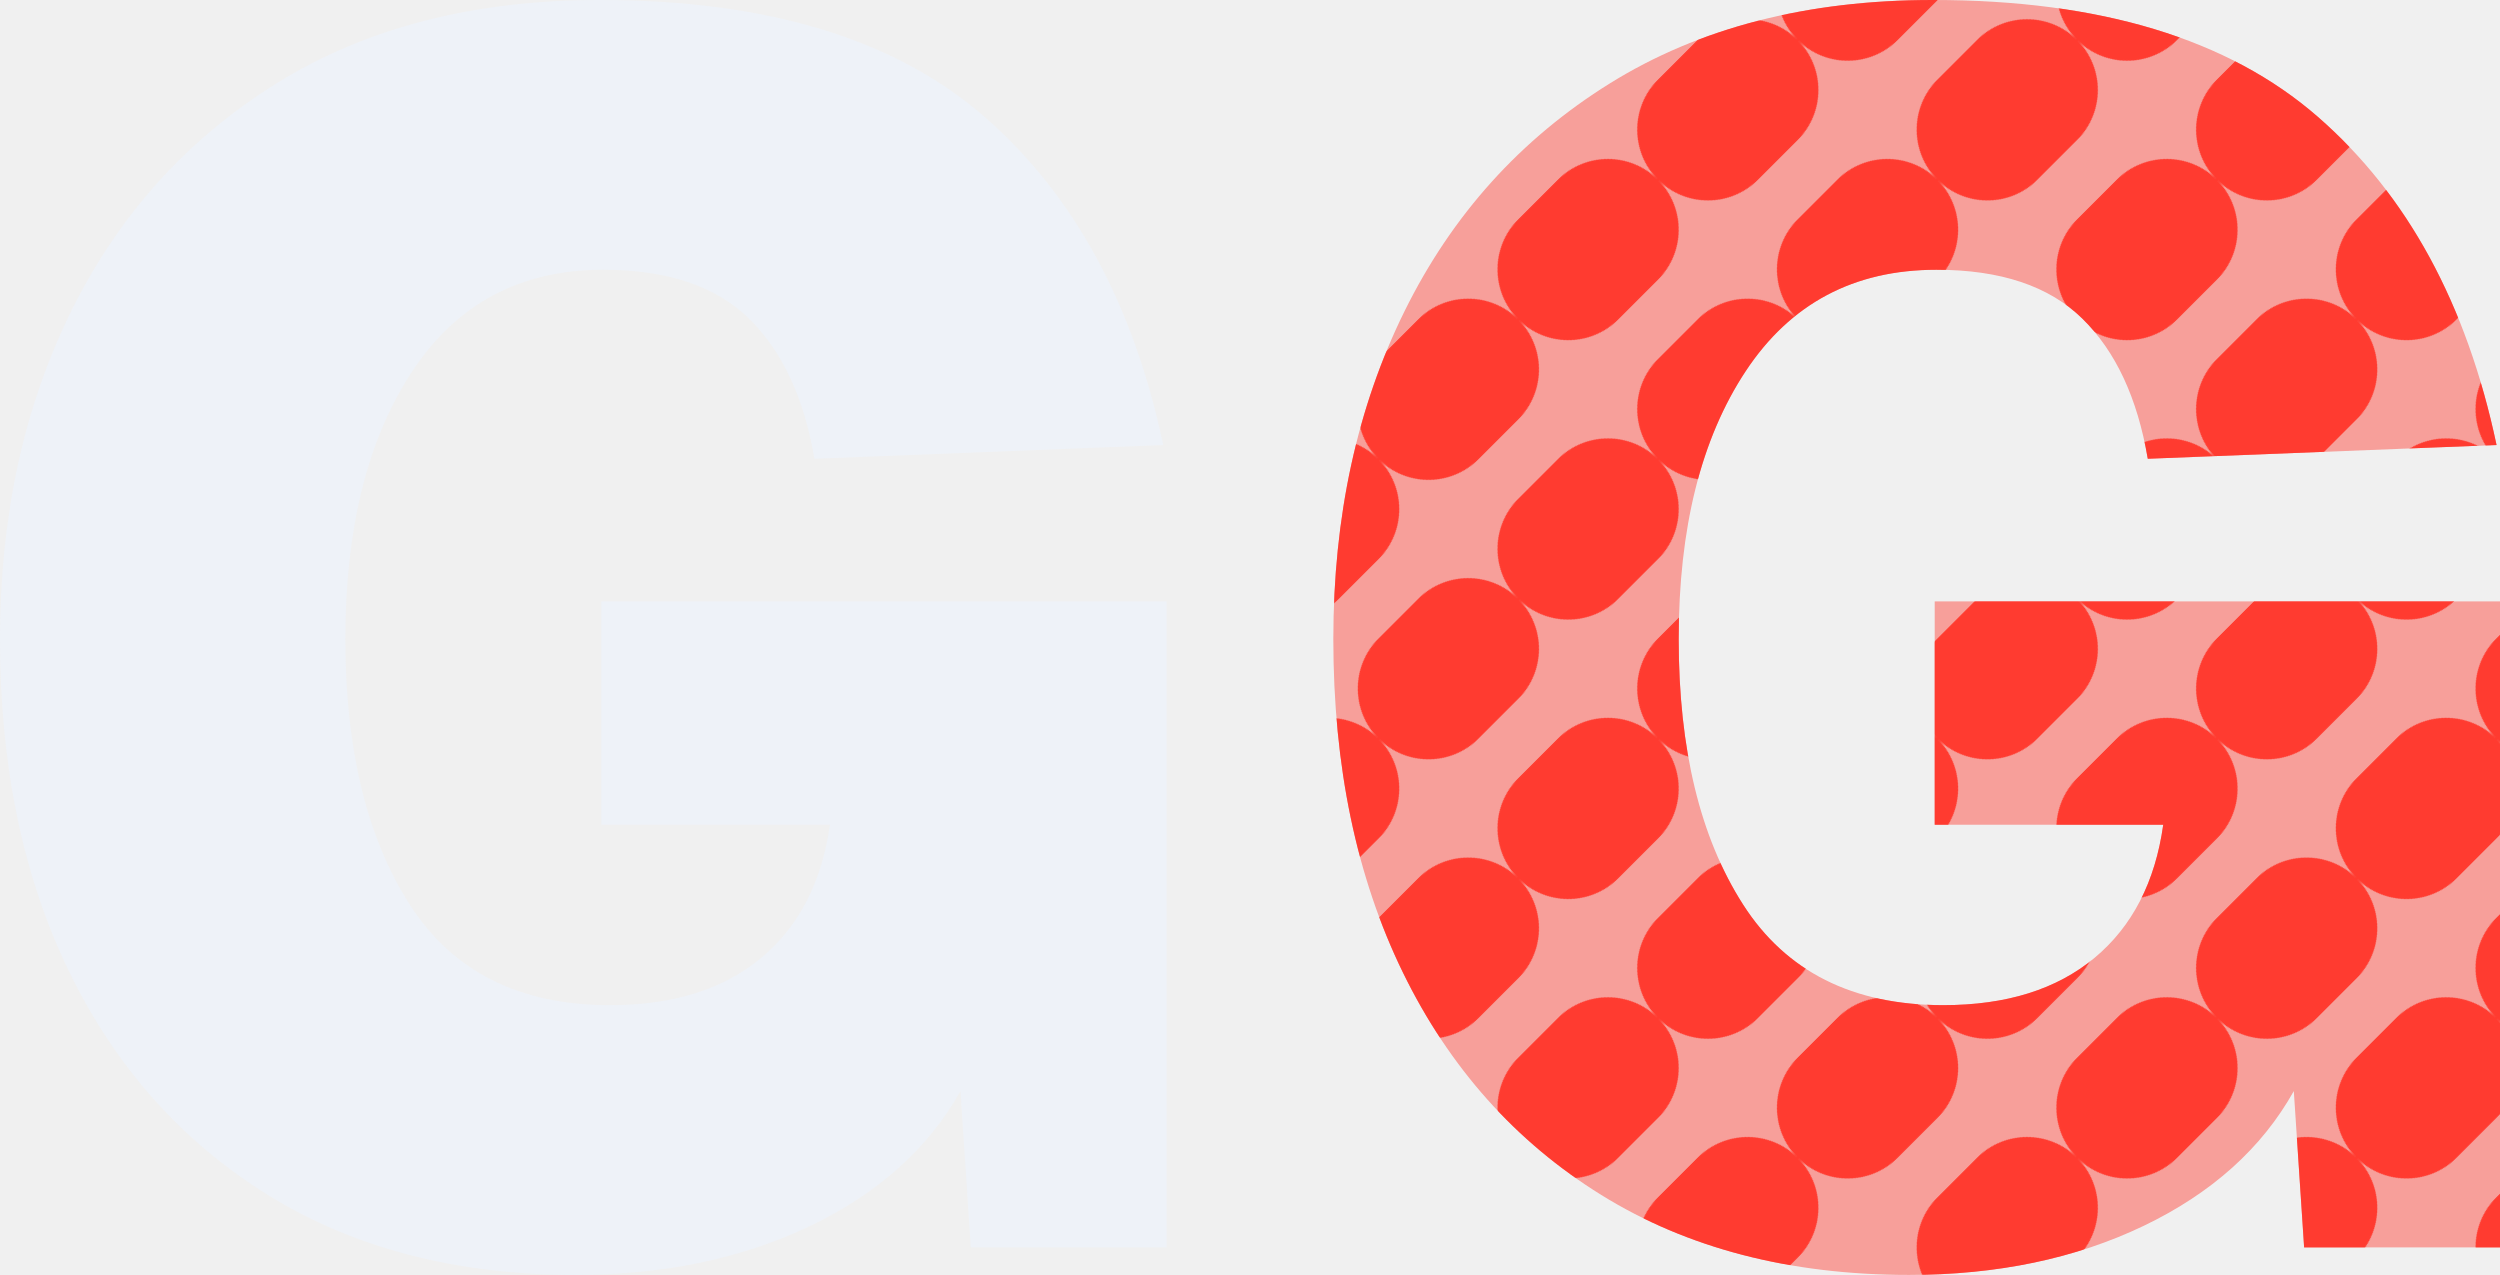
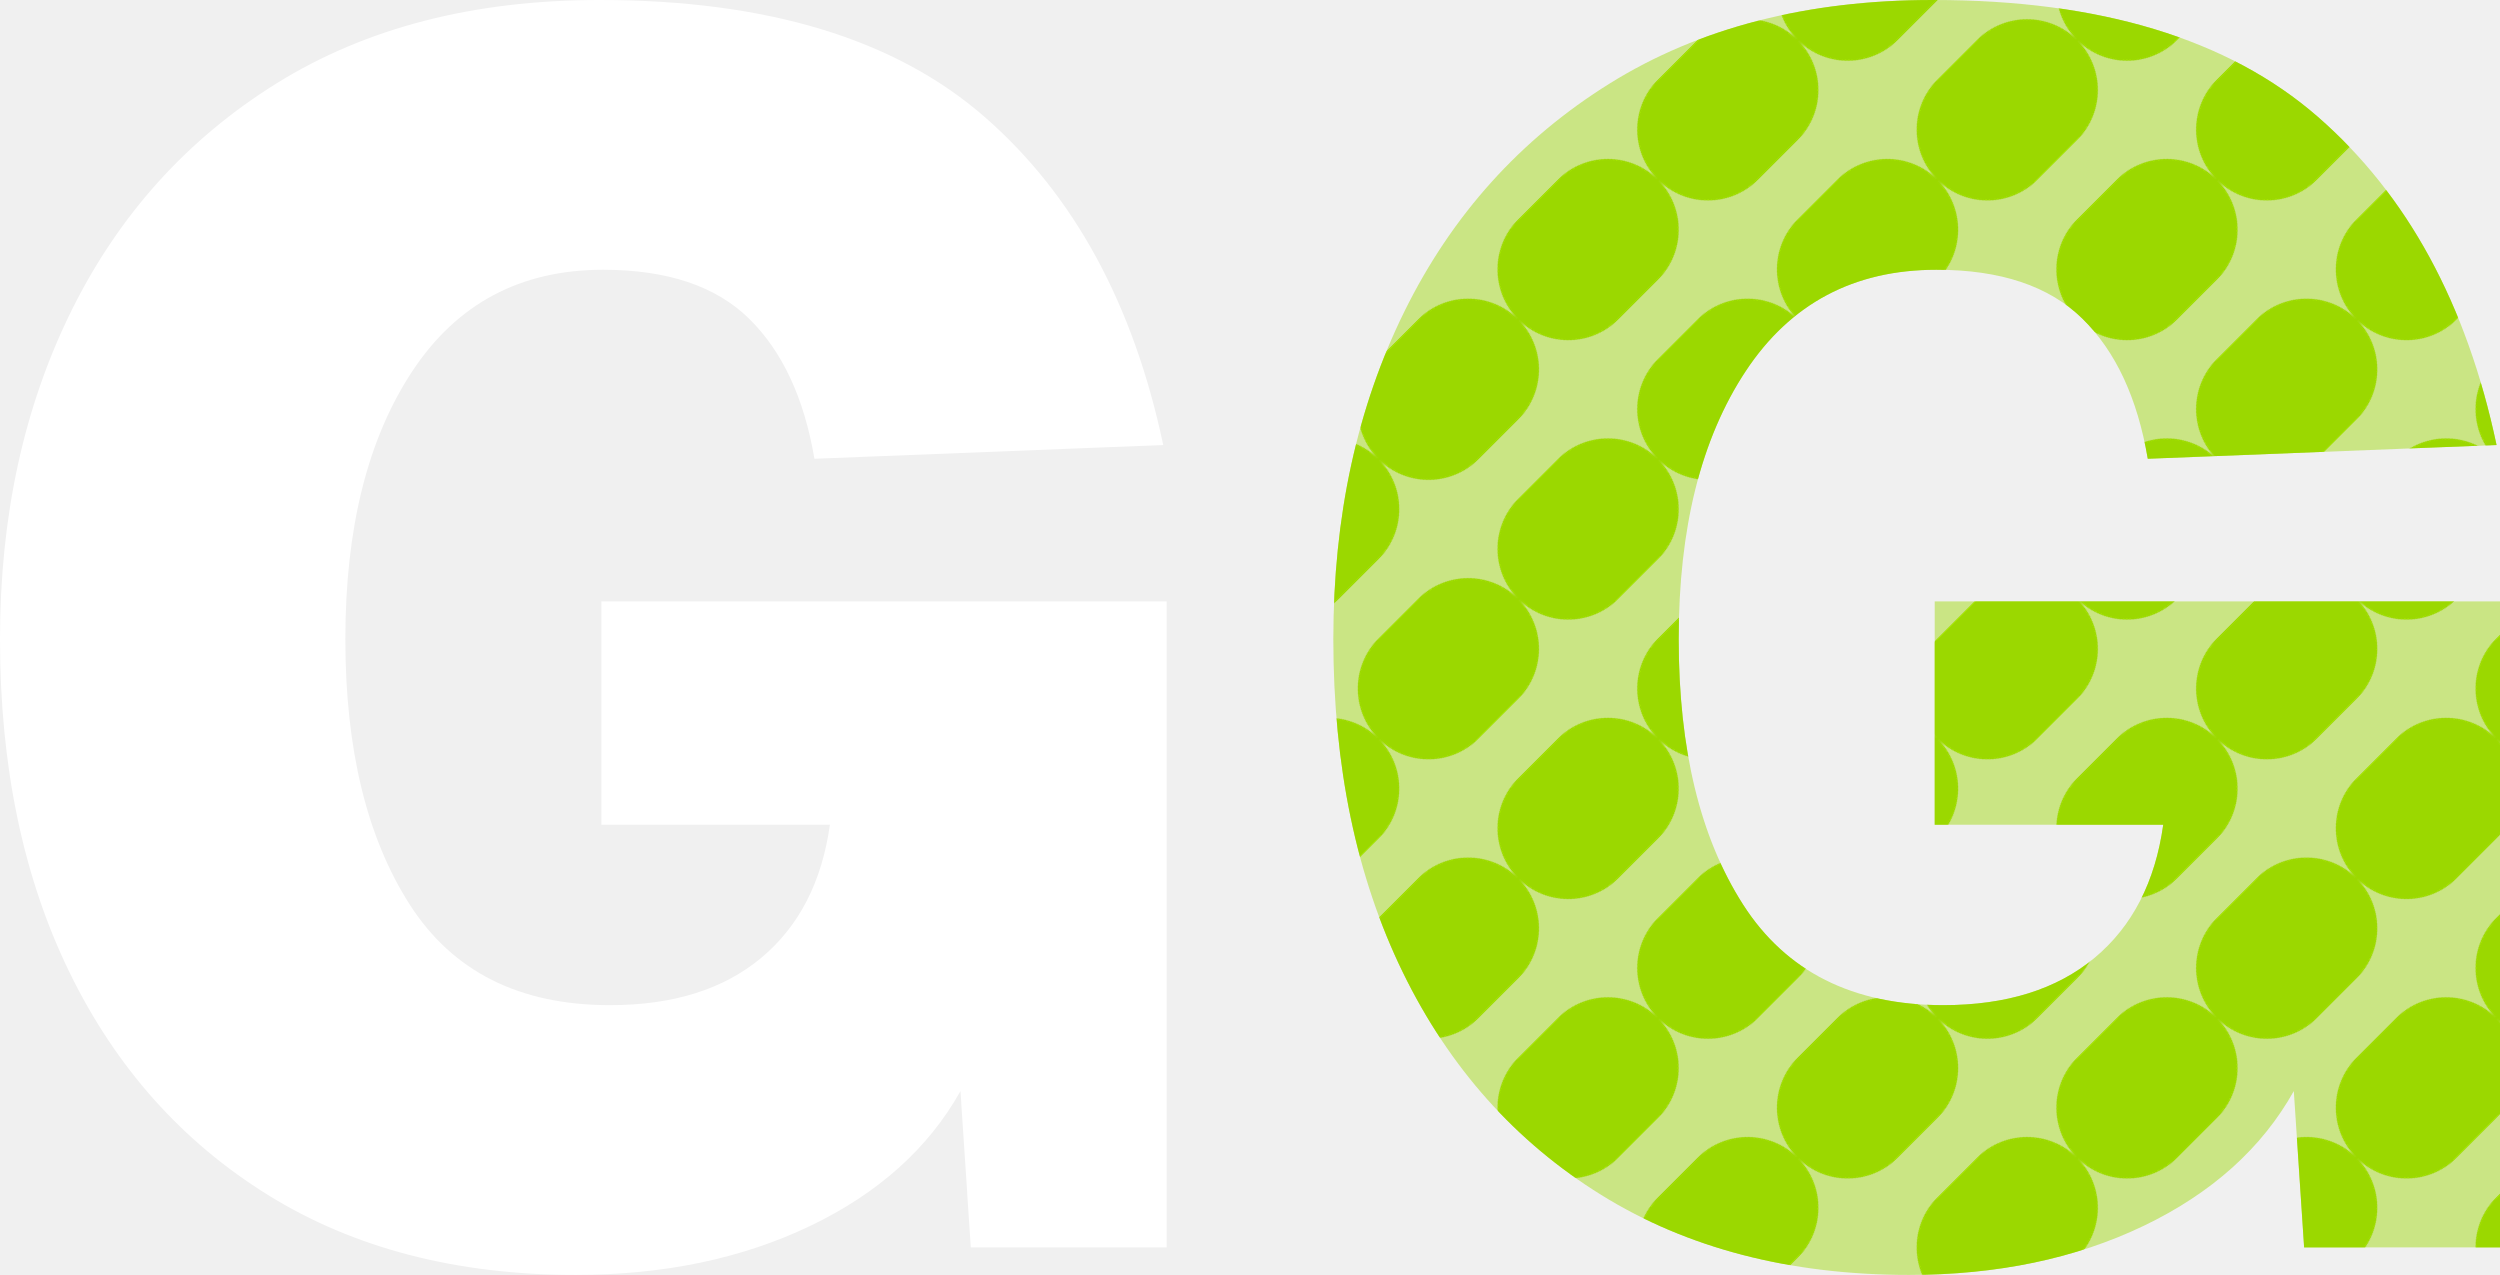
<svg xmlns="http://www.w3.org/2000/svg" viewBox="0 0 145.5 74.2">
  <defs>
    <pattern id="km-mo" width="11.5" height="11.5" patternUnits="userSpaceOnUse" patternTransform="rotate(45)">
-       <rect width="8.236" height="11.5" rx="4.118" fill="#ff3b30" />
+       <rect width="8.236" height="11.5" rx="4.118" fill="#9bd800" />
    </pattern>
  </defs>
  <g transform="translate(-4 72.6)">
-     <path d="M37.5 1.6L37.5 1.6Q27.1 1.6 19.6 -3.05Q12.1 -7.7 8.05 -16Q4 -24.3 4 -35.4L4 -35.4Q4 -46.1 8.15 -54.5Q12.3 -62.9 20.1 -67.75Q27.9 -72.6 38.9 -72.6L38.9 -72.6Q53.5 -72.6 61.3 -65.8Q69.1 -59 71.7 -46.7L71.7 -46.7L51.4 -45.9Q50.5 -51.2 47.6 -54.05Q44.7 -56.9 39.1 -56.9L39.1 -56.9Q31.9 -56.9 28 -51Q24.1 -45.1 24.1 -35.4L24.1 -35.4Q24.1 -25.8 27.85 -19.95Q31.6 -14.1 39.5 -14.1L39.5 -14.1Q45 -14.1 48.3 -16.85Q51.6 -19.6 52.3 -24.6L52.3 -24.6L39 -24.6L39 -37.6L71.9 -37.6L71.9 0L60.5 0L59.9 -9.1Q57.1 -4.1 51.15 -1.25Q45.2 1.6 37.5 1.6" fill="#eef2f8" />
-     <path d="M115.1 1.6L115.1 1.6Q104.7 1.6 97.2 -3.05Q89.7 -7.7 85.65 -16Q81.6 -24.3 81.6 -35.4L81.6 -35.4Q81.6 -46.1 85.75 -54.5Q89.9 -62.9 97.7 -67.75Q105.5 -72.6 116.5 -72.6L116.5 -72.6Q131.1 -72.6 138.9 -65.8Q146.7 -59 149.3 -46.7L149.3 -46.7L129 -45.9Q128.1 -51.2 125.2 -54.05Q122.3 -56.9 116.7 -56.9L116.7 -56.9Q109.5 -56.9 105.6 -51Q101.7 -45.1 101.7 -35.4L101.7 -35.4Q101.7 -25.8 105.45 -19.95Q109.2 -14.1 117.1 -14.1L117.1 -14.1Q122.6 -14.1 125.9 -16.85Q129.2 -19.6 129.9 -24.6L129.9 -24.6L116.6 -24.6L116.6 -37.6L149.5 -37.6L149.5 0L138.1 0L137.5 -9.1Q134.7 -4.1 128.75 -1.25Q122.8 1.6 115.1 1.6" fill="#ff3b30" opacity="0.45" />
+     <path d="M37.5 1.6L37.5 1.6Q27.1 1.6 19.6 -3.05Q12.1 -7.7 8.05 -16Q4 -24.3 4 -35.4L4 -35.4Q4 -46.1 8.15 -54.5Q12.3 -62.9 20.1 -67.75Q27.9 -72.6 38.9 -72.6L38.9 -72.6Q53.5 -72.6 61.3 -65.8Q69.1 -59 71.7 -46.7L71.7 -46.7L51.4 -45.9Q50.5 -51.2 47.6 -54.05Q44.7 -56.9 39.1 -56.9L39.1 -56.9Q31.9 -56.9 28 -51Q24.1 -45.1 24.1 -35.4L24.1 -35.4Q24.1 -25.8 27.85 -19.95Q31.6 -14.1 39.5 -14.1L39.5 -14.1Q45 -14.1 48.3 -16.85Q51.6 -19.6 52.3 -24.6L52.3 -24.6L39 -24.6L39 -37.6L71.9 -37.6L71.9 0L60.5 0L59.9 -9.1Q57.1 -4.1 51.15 -1.25Q45.2 1.6 37.5 1.6" fill="#ffffff" />
+     <path d="M115.1 1.6L115.1 1.6Q104.7 1.6 97.2 -3.05Q89.7 -7.7 85.65 -16Q81.6 -24.3 81.6 -35.4L81.6 -35.4Q81.6 -46.1 85.75 -54.5Q89.9 -62.9 97.7 -67.75Q105.5 -72.6 116.5 -72.6L116.5 -72.6Q131.1 -72.6 138.9 -65.8Q146.7 -59 149.3 -46.7L149.3 -46.7L129 -45.9Q128.1 -51.2 125.2 -54.05Q122.3 -56.9 116.7 -56.9L116.7 -56.9Q109.5 -56.9 105.6 -51Q101.7 -45.1 101.7 -35.4L101.7 -35.4Q101.7 -25.8 105.45 -19.95Q109.2 -14.1 117.1 -14.1L117.1 -14.1Q122.6 -14.1 125.9 -16.85Q129.2 -19.6 129.9 -24.6L129.9 -24.6L116.6 -24.6L116.6 -37.6L149.5 -37.6L149.5 0L138.1 0L137.5 -9.1Q134.7 -4.1 128.75 -1.25Q122.8 1.6 115.1 1.6" fill="#9bd800" opacity="0.45" />
    <path d="M115.1 1.6L115.1 1.6Q104.7 1.6 97.2 -3.05Q89.7 -7.7 85.65 -16Q81.6 -24.3 81.6 -35.4L81.6 -35.4Q81.6 -46.1 85.75 -54.5Q89.9 -62.9 97.7 -67.75Q105.5 -72.6 116.5 -72.6L116.5 -72.6Q131.1 -72.6 138.9 -65.8Q146.7 -59 149.3 -46.7L149.3 -46.7L129 -45.9Q128.1 -51.2 125.2 -54.05Q122.3 -56.9 116.7 -56.9L116.7 -56.9Q109.5 -56.9 105.6 -51Q101.7 -45.1 101.7 -35.4L101.7 -35.4Q101.7 -25.8 105.45 -19.95Q109.2 -14.1 117.1 -14.1L117.1 -14.1Q122.6 -14.1 125.9 -16.85Q129.2 -19.6 129.9 -24.6L129.9 -24.6L116.6 -24.6L116.6 -37.6L149.5 -37.6L149.5 0L138.1 0L137.5 -9.1Q134.7 -4.1 128.75 -1.25Q122.8 1.6 115.1 1.6" fill="url(#km-mo)" />
  </g>
</svg>
